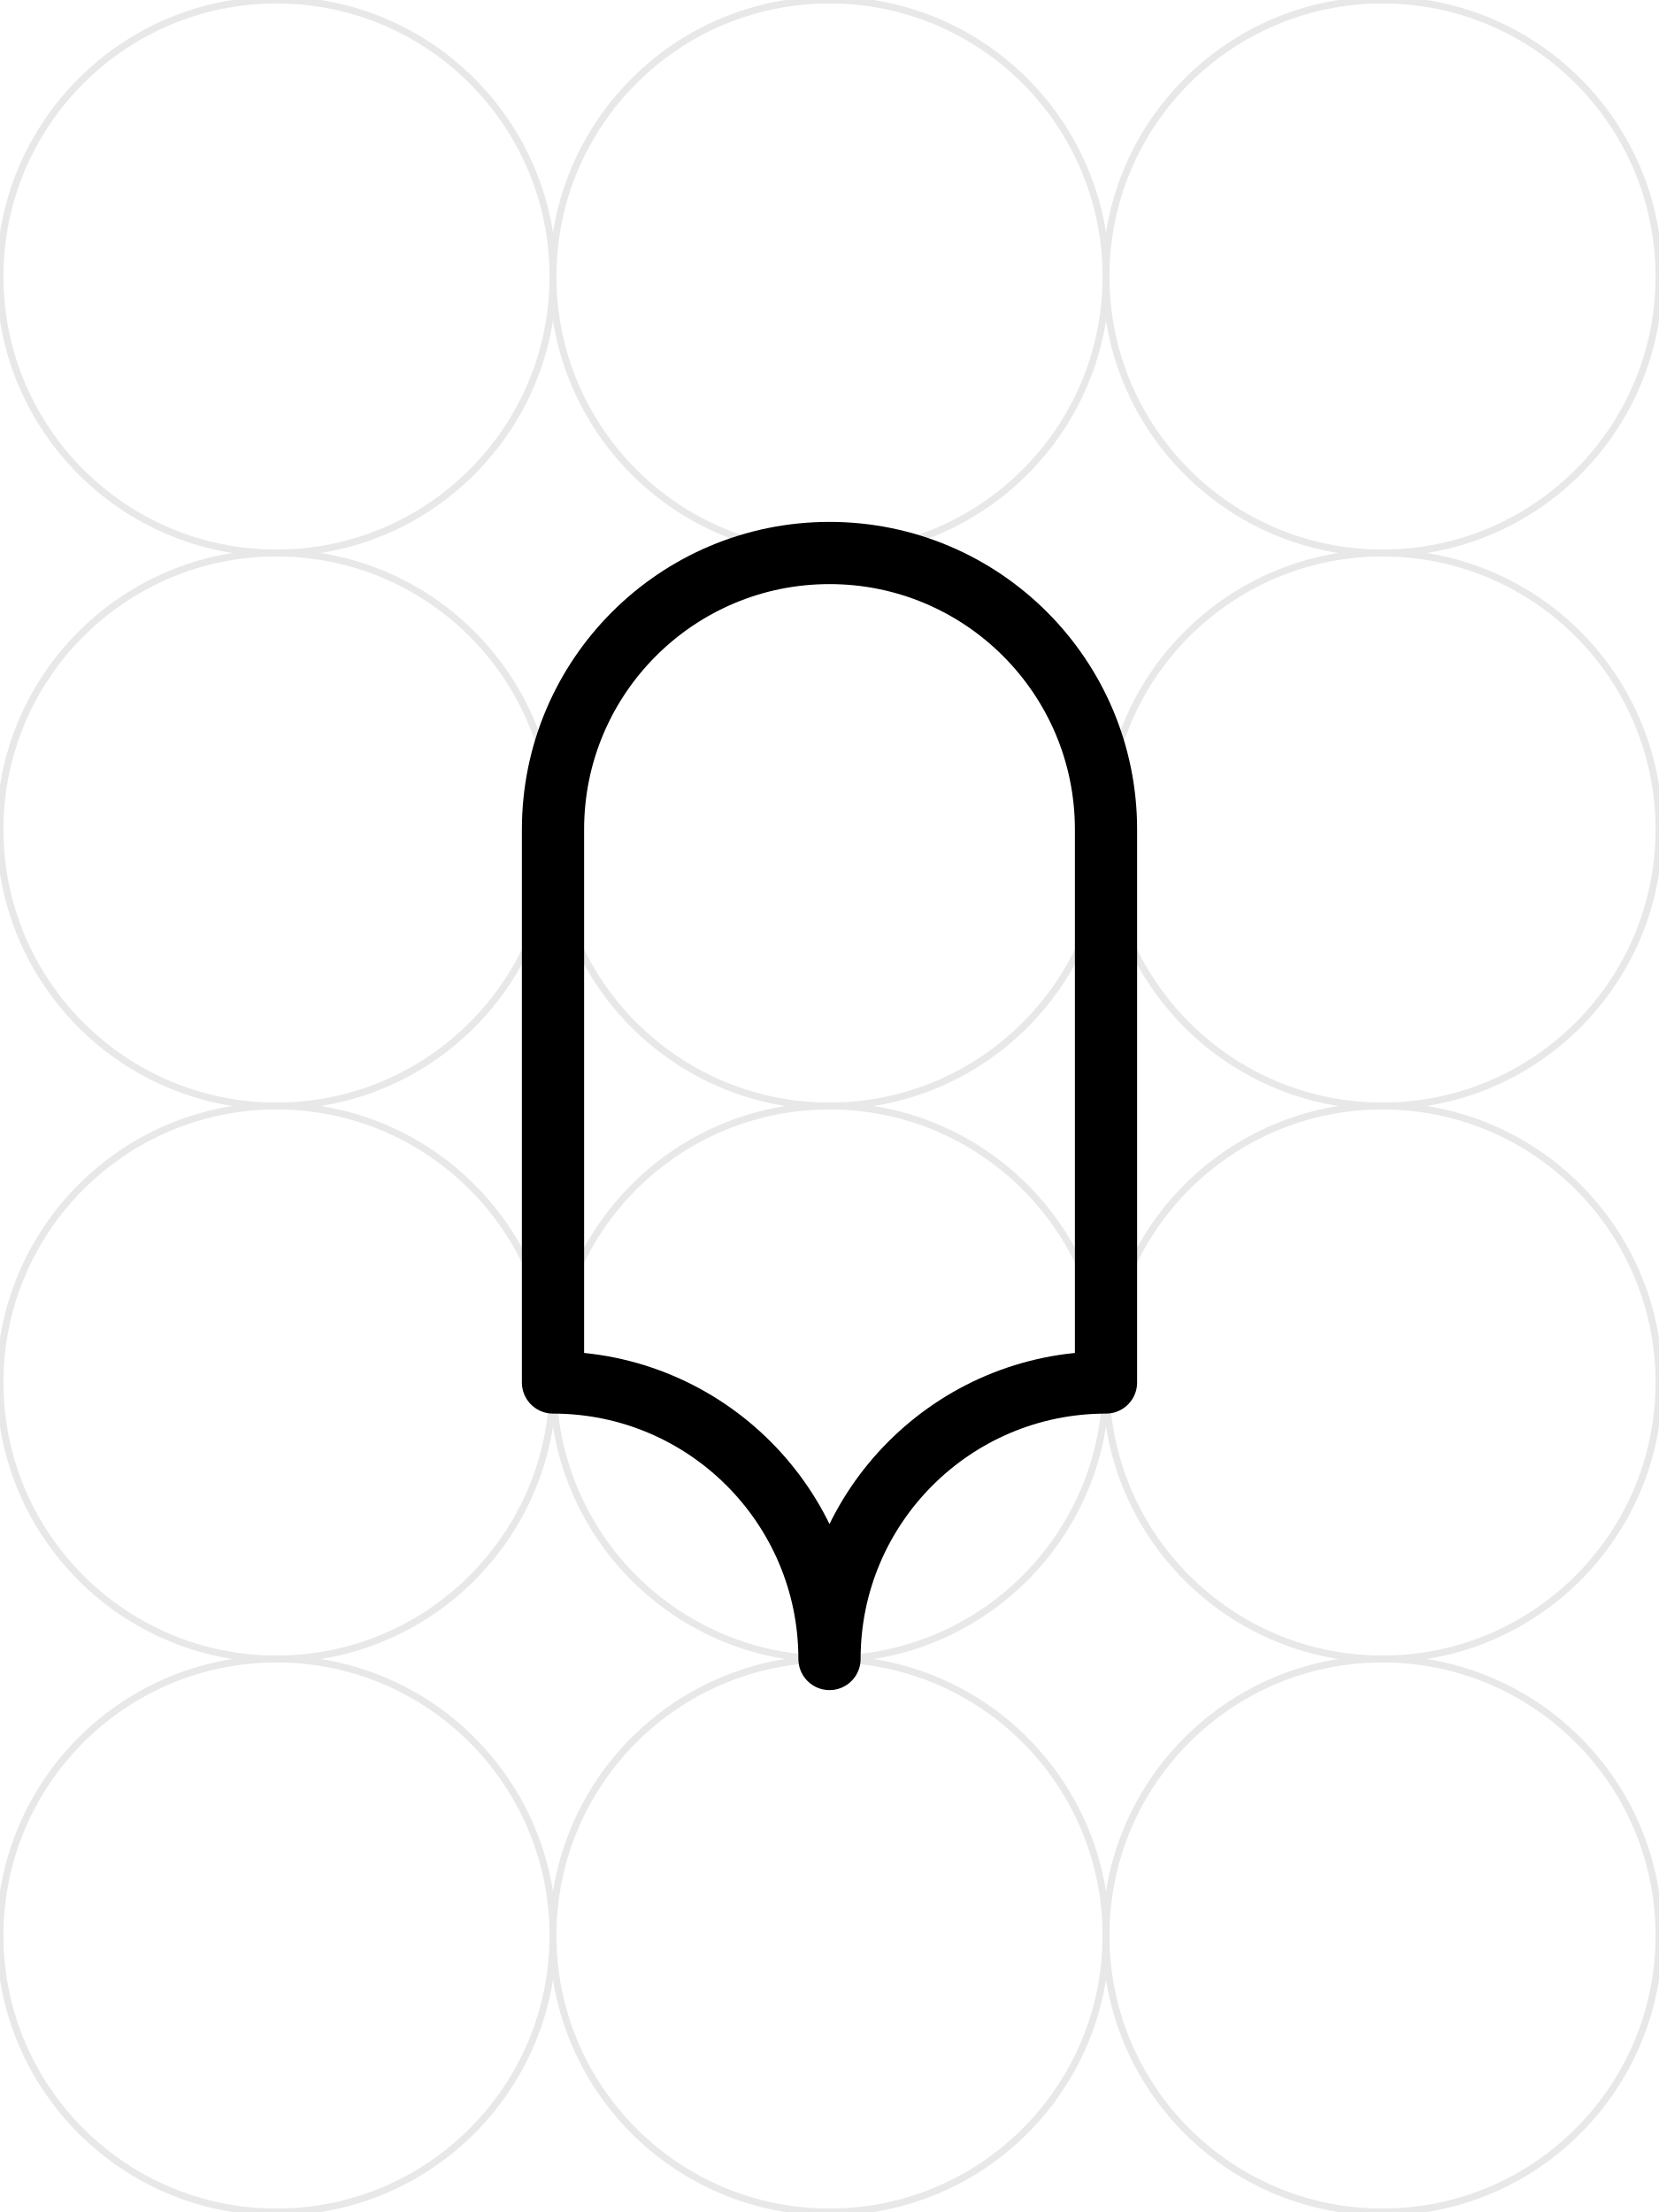
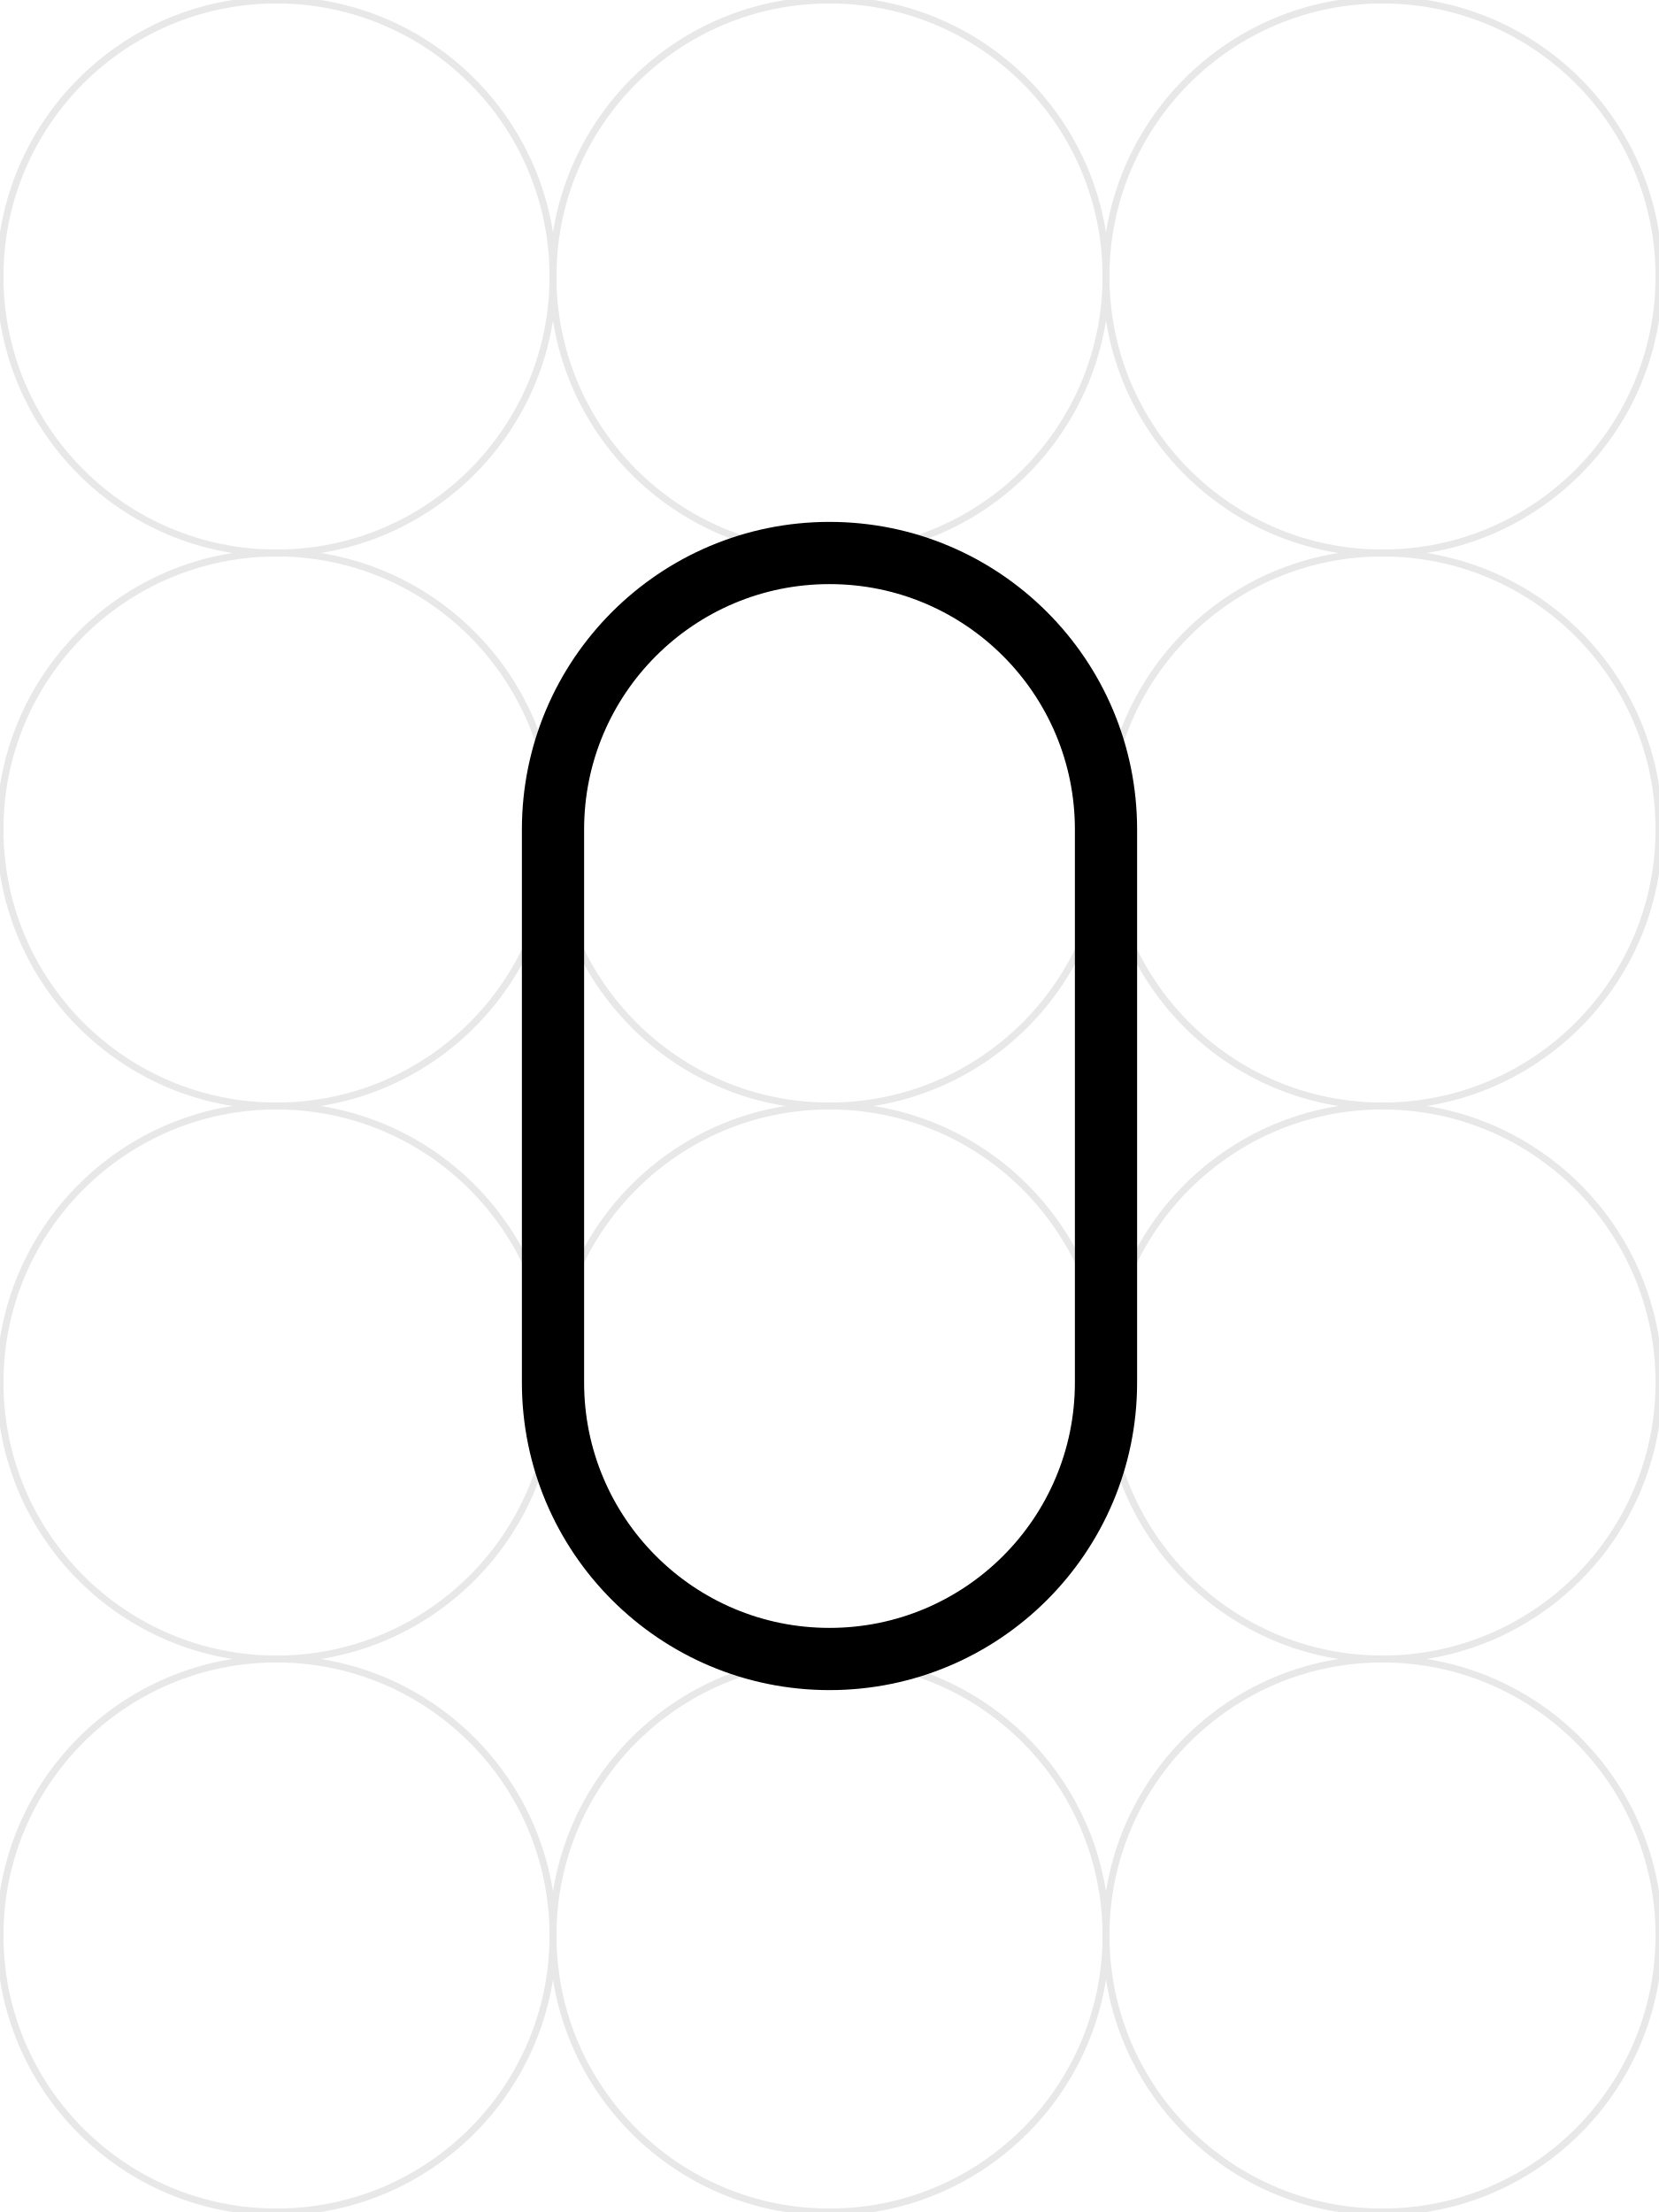
<svg xmlns="http://www.w3.org/2000/svg" viewBox="0 0 240 320" width="240" height="320">
  <rect x="0" y="0" width="100%" height="100%" fill="#fff" />
  <g fill="none" stroke="#bdbdbd" stroke-width="1" opacity="0.35">
    <circle cx="40" cy="40" r="40" />
    <circle cx="120" cy="40" r="40" />
    <circle cx="200" cy="40" r="40" />
    <circle cx="40" cy="120" r="40" />
    <circle cx="120" cy="120" r="40" />
    <circle cx="200" cy="120" r="40" />
    <circle cx="40" cy="200" r="40" />
    <circle cx="120" cy="200" r="40" />
    <circle cx="200" cy="200" r="40" />
    <circle cx="40" cy="280" r="40" />
    <circle cx="120" cy="280" r="40" />
    <circle cx="200" cy="280" r="40" />
  </g>
  <g fill="none" stroke="#000" stroke-width="9" stroke-linecap="round" stroke-linejoin="round">
-     <path d="M 80 120 A 40 40 0 0 1 120 80 A 40 40 0 0 1 160 120 L 160 200 A 40 40 0 0 0 120 240 A 40 40 0 0 0 80 200 L 80 120" />
+     <path d="M 80 120 A 40 40 0 0 1 120 80 A 40 40 0 0 1 160 120 L 160 200 A 40 40 0 0 1 120 240 A 40 40 0 0 1 80 200 L 80 120" />
  </g>
</svg>
